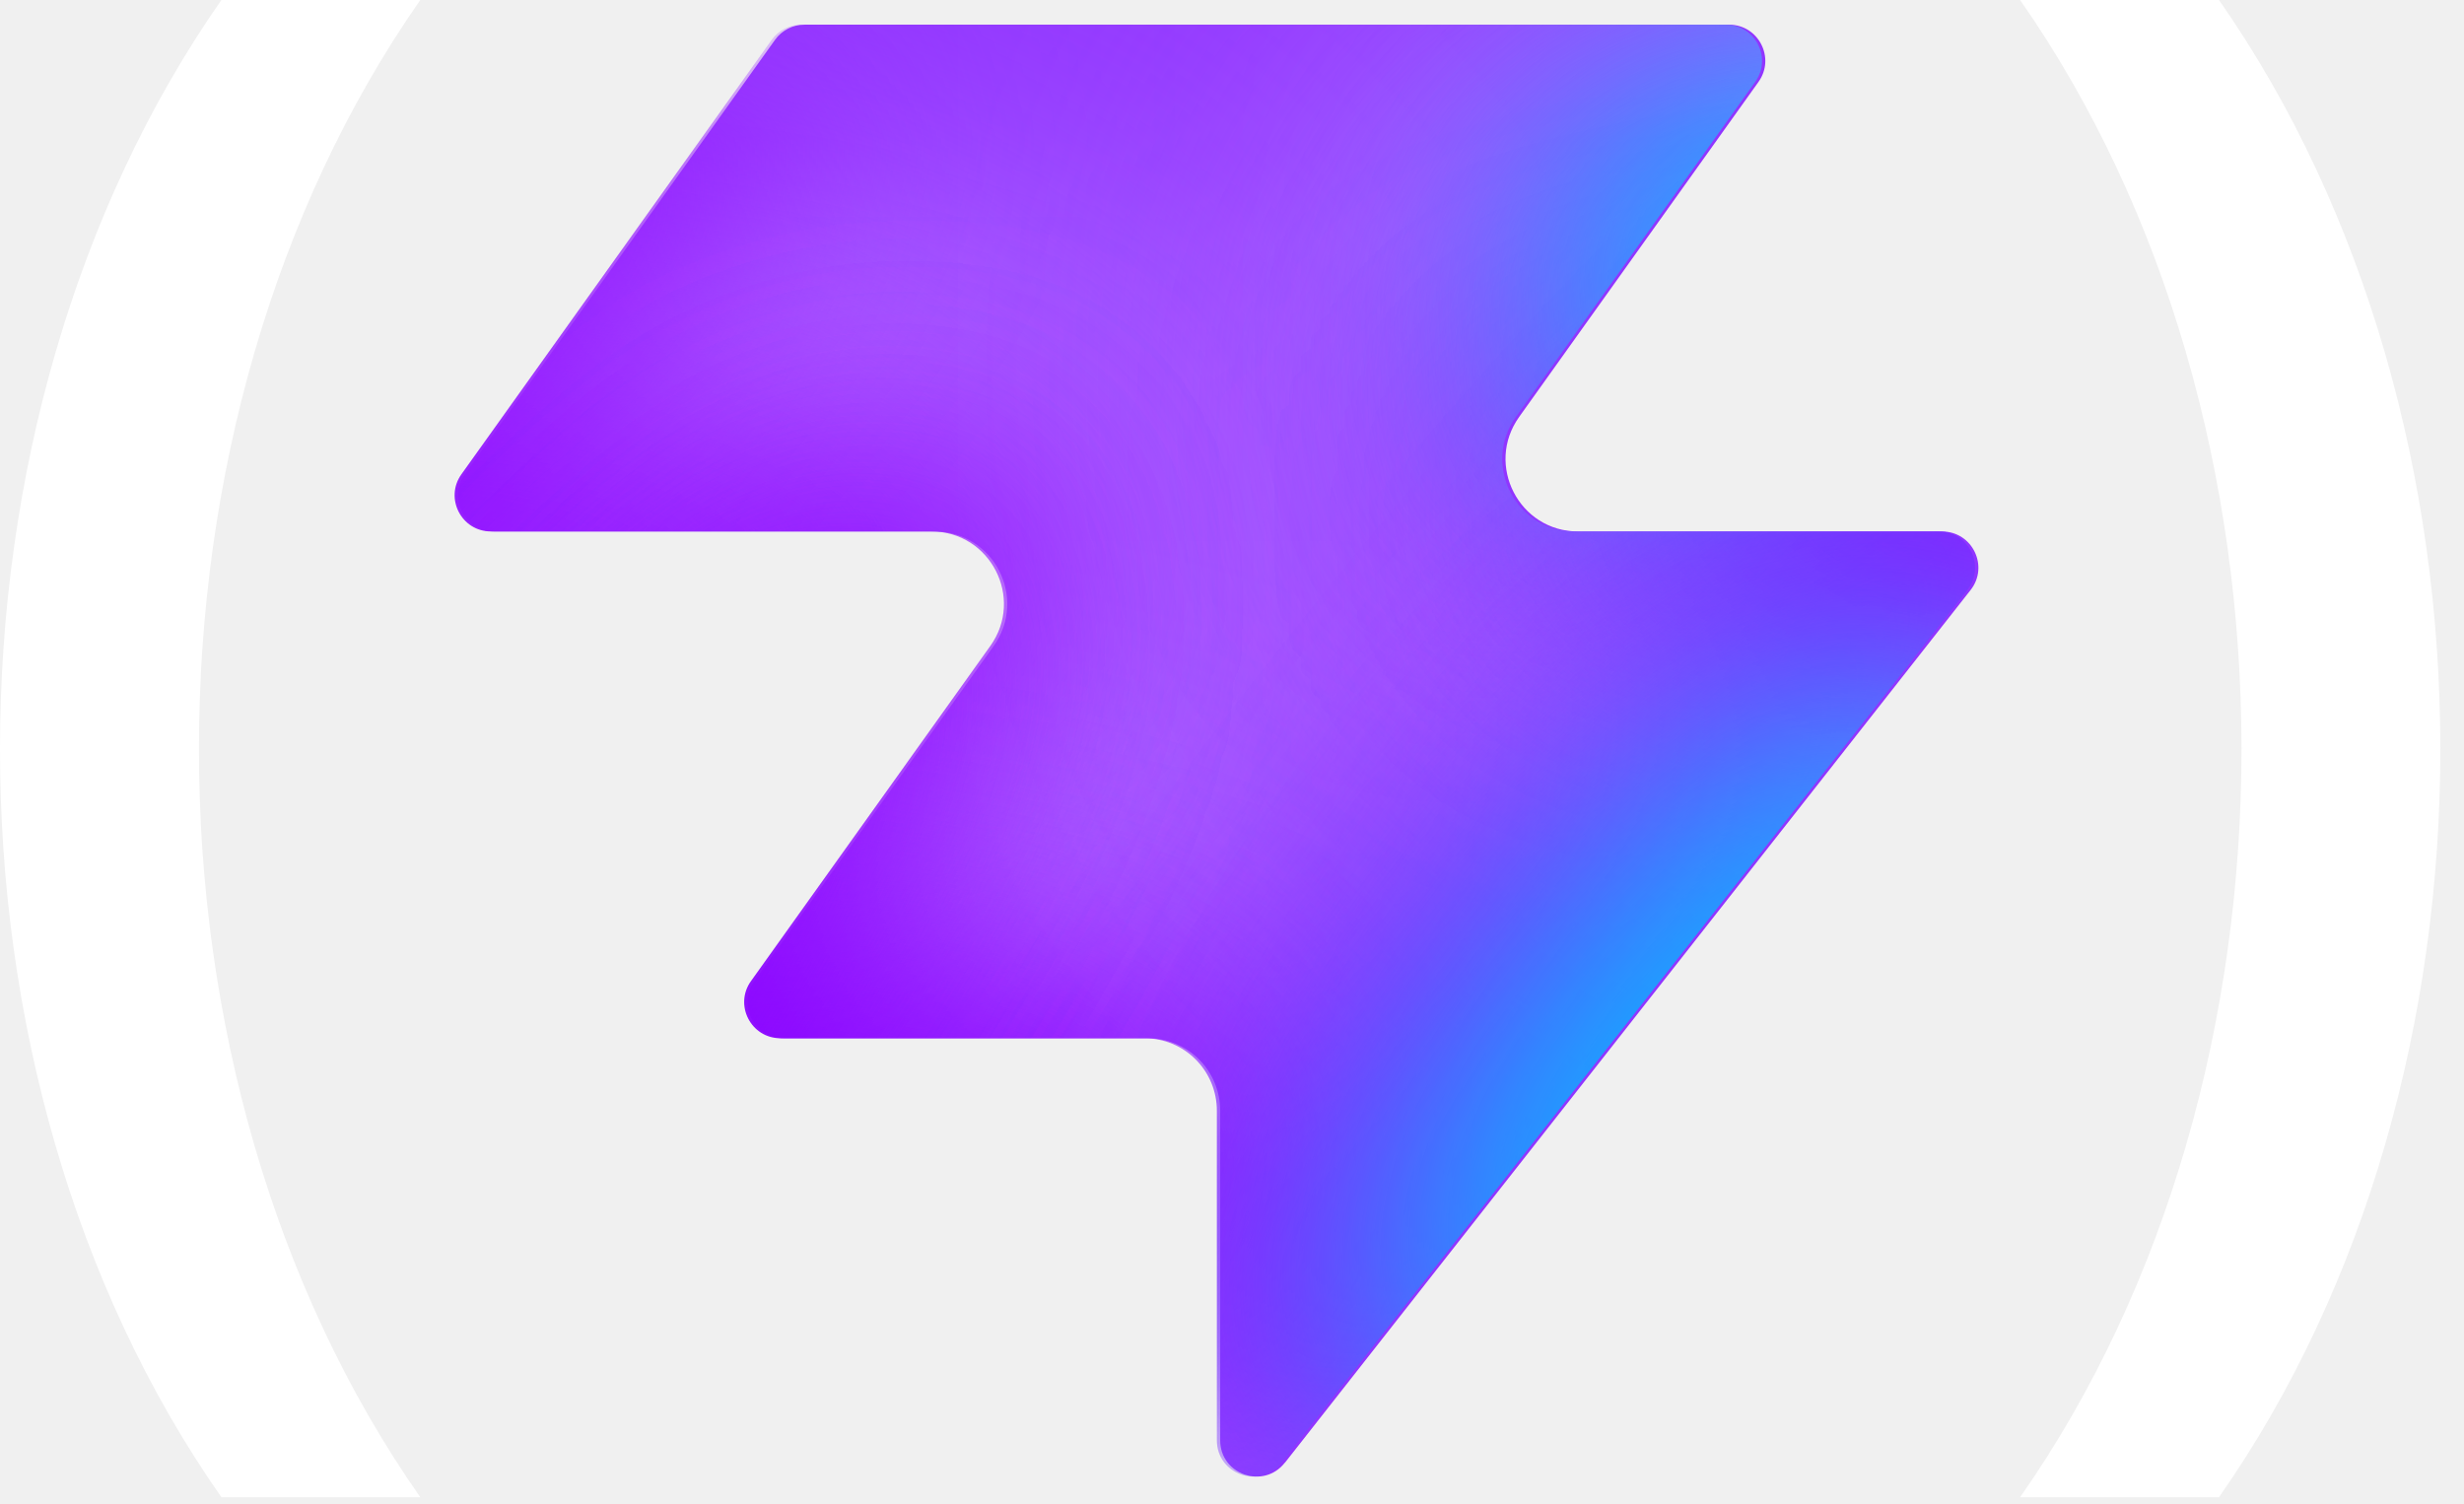
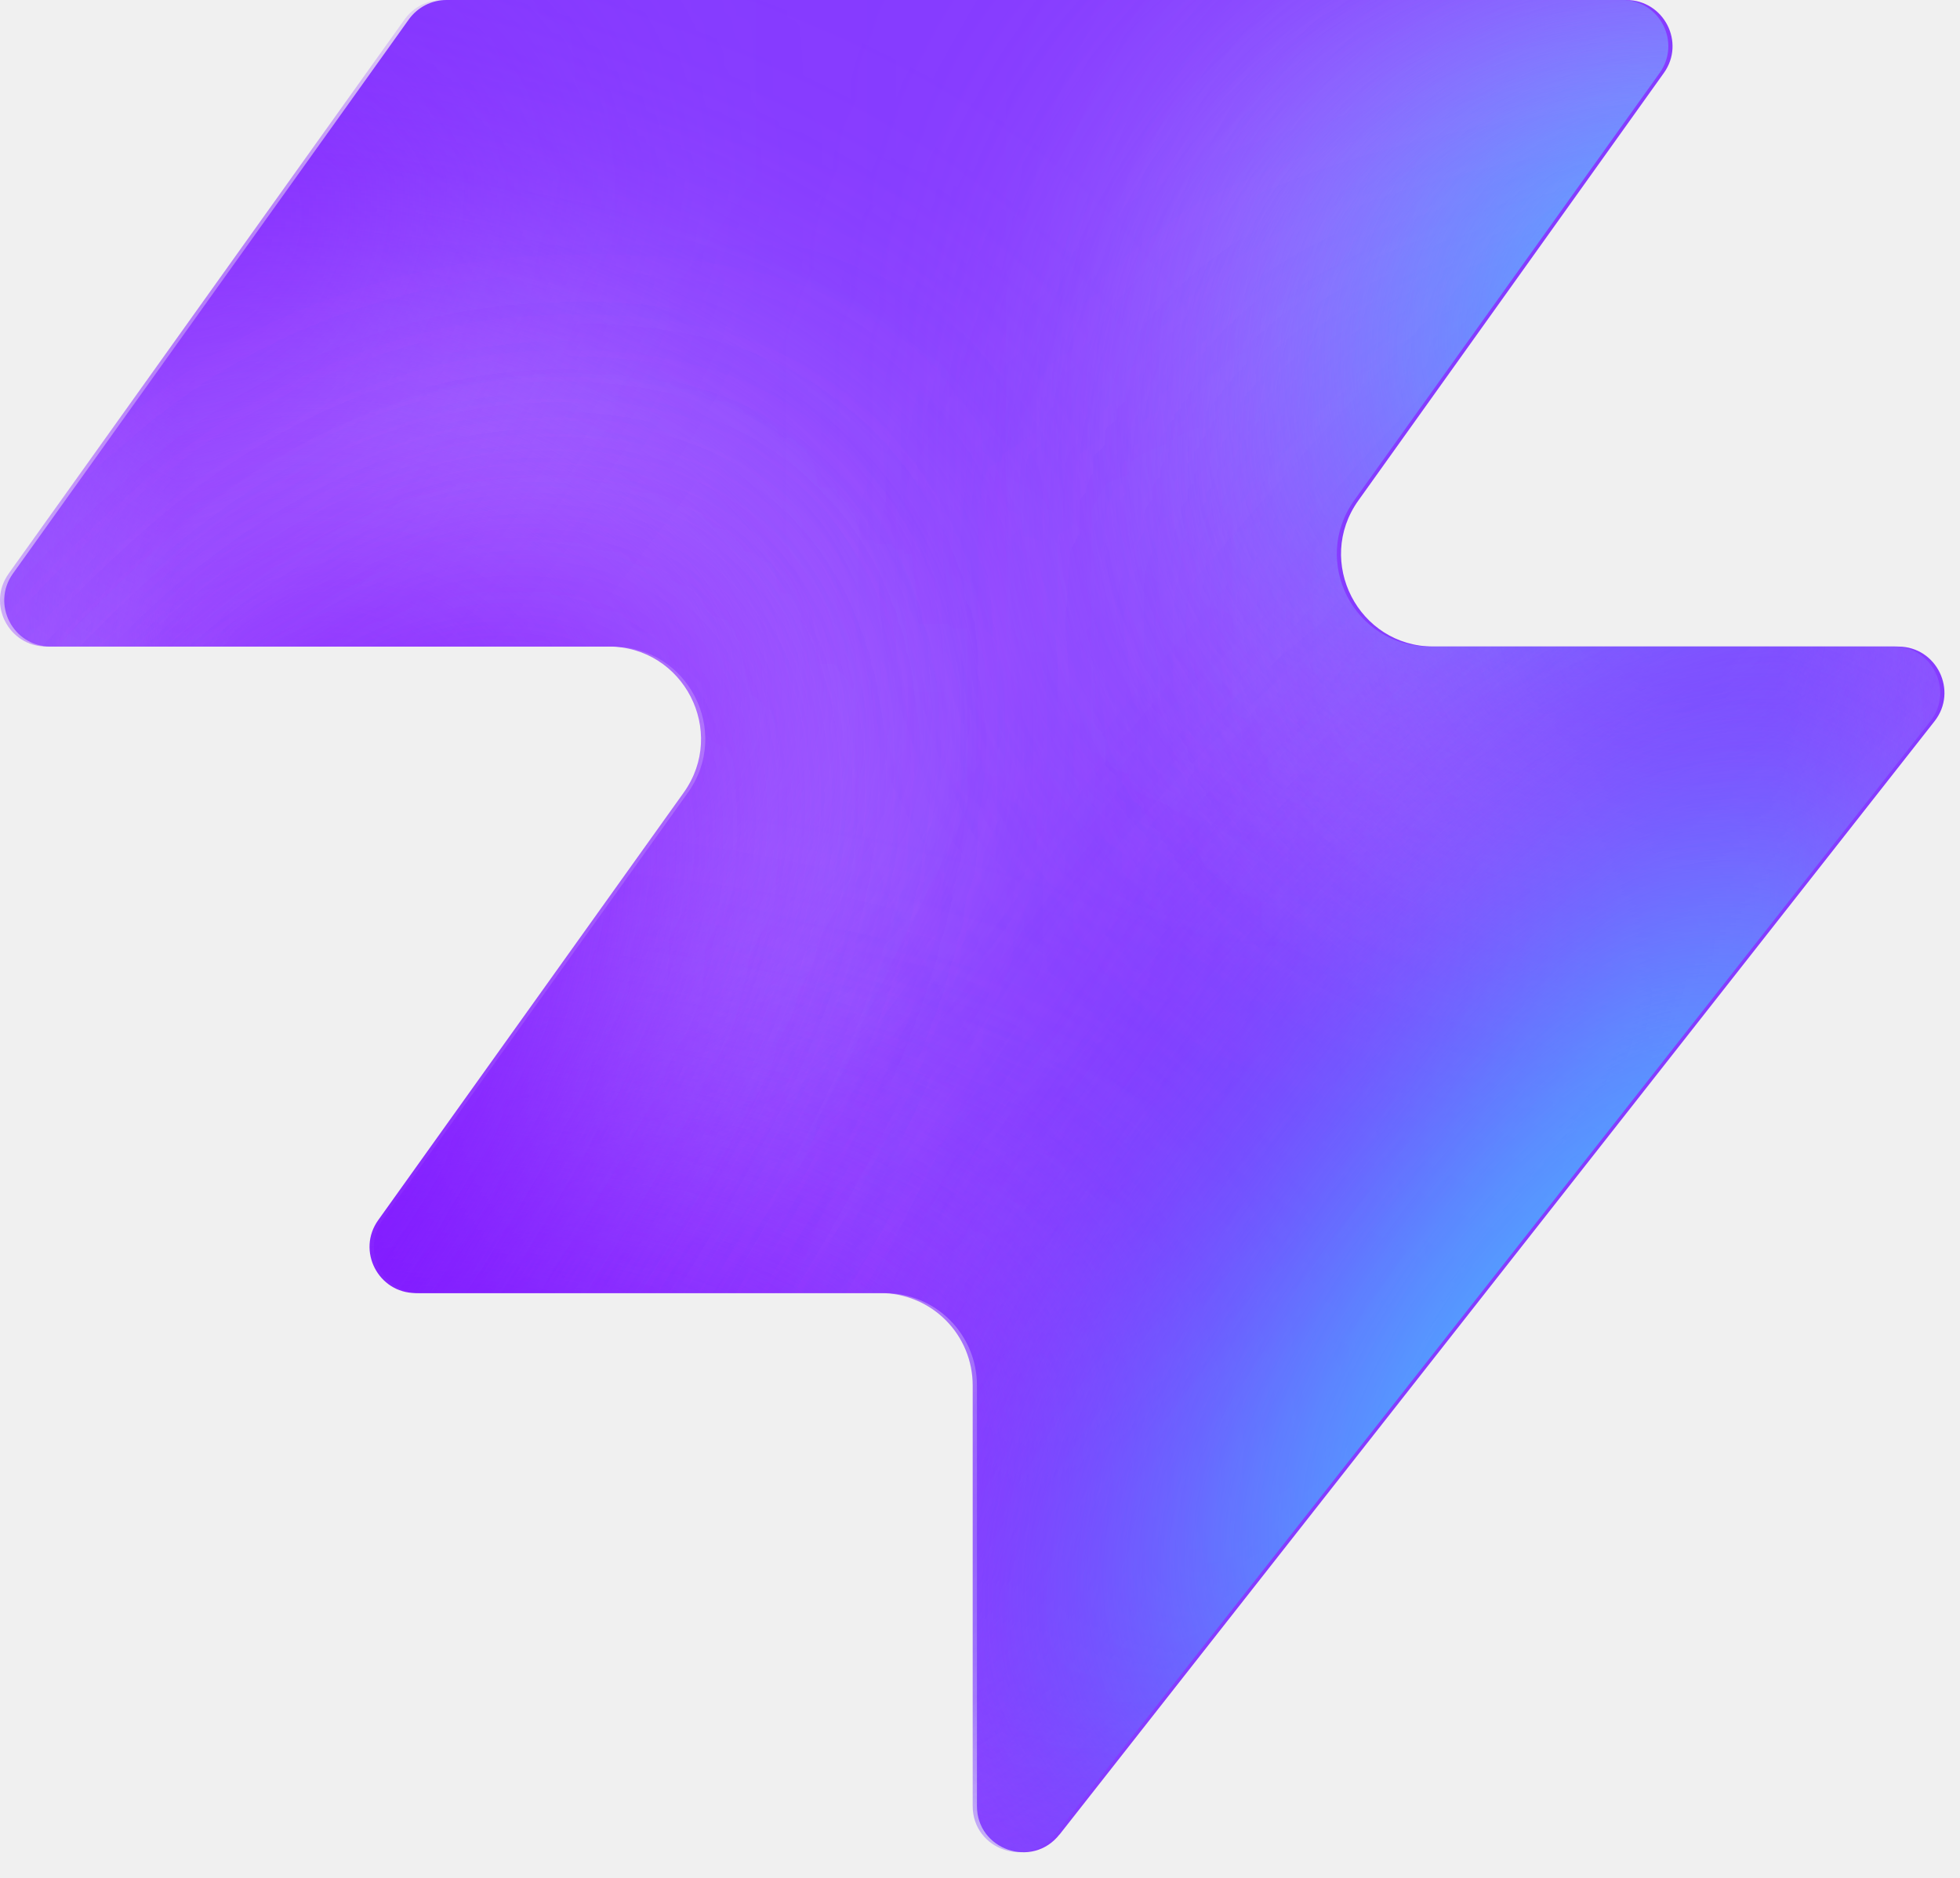
- <svg xmlns="http://www.w3.org/2000/svg" width="77" height="47" fill="none" viewBox="0 0 77 47">
-   <path fill="#9135ff" d="M40.151 45.71c-.663.844-2.02.374-2.02-.699V34.708a2.26 2.26 0 0 0-2.262-2.262H24.493c-.92 0-1.457-1.04-.92-1.788l7.479-10.471c1.07-1.498 0-3.578-1.842-3.578H15.443c-.92 0-1.456-1.04-.92-1.788l9.696-13.576c.213-.297.556-.474.92-.474h28.894c.92 0 1.456 1.04.92 1.788l-7.48 10.471c-1.07 1.498 0 3.579 1.842 3.579h11.376c.944 0 1.474 1.087.89 1.83L40.153 45.712z" />
-   <mask id="a" width="48" height="47" x="14" y="0" maskUnits="userSpaceOnUse" style="mask-type:alpha">
-     <path fill="#000" d="M40.047 45.709c-.663.844-2.02.375-2.02-.698V34.708a2.26 2.26 0 0 0-2.262-2.262H24.389c-.92 0-1.457-1.04-.92-1.788l7.479-10.472c1.07-1.497 0-3.578-1.842-3.578H15.34c-.92 0-1.456-1.04-.92-1.788l9.696-13.575c.213-.297.556-.474.92-.474H53.93c.92 0 1.456 1.04.92 1.788L47.37 13.03c-1.07 1.498 0 3.578 1.842 3.578h11.376c.944 0 1.474 1.088.89 1.831L40.049 45.711z" />
+ <svg xmlns="http://www.w3.org/2000/svg" width="48" height="46" fill="none" viewBox="0 0 48 46">
+   <path fill="#863bff" d="M25.946 44.938c-.664.845-2.021.375-2.021-.698V33.937a2.26 2.26 0 0 0-2.262-2.262H10.287c-.92 0-1.456-1.04-.92-1.788l7.48-10.471c1.07-1.497 0-3.578-1.842-3.578H1.237c-.92 0-1.456-1.04-.92-1.788L10.013.474c.214-.297.556-.474.92-.474h28.894c.92 0 1.456 1.04.92 1.788l-7.48 10.471c-1.07 1.498 0 3.579 1.842 3.579h11.377c.943 0 1.473 1.088.89 1.83L25.947 44.94z" style="fill:#863bff;fill:color(display-p3 .525 .23 1);fill-opacity:1" />
+   <mask id="a" width="48" height="46" x="0" y="0" maskUnits="userSpaceOnUse" style="mask-type:alpha">
+     <path fill="#000" d="M25.842 44.938c-.664.844-2.021.375-2.021-.698V33.937a2.26 2.26 0 0 0-2.262-2.262H10.183c-.92 0-1.456-1.04-.92-1.788l7.48-10.471c1.07-1.498 0-3.579-1.842-3.579H1.133c-.92 0-1.456-1.04-.92-1.787L9.91.473c.214-.297.556-.474.92-.474h28.894c.92 0 1.456 1.04.92 1.788l-7.48 10.471c-1.07 1.498 0 3.578 1.842 3.578h11.377c.943 0 1.473 1.088.89 1.832L25.843 44.94z" style="fill:#000;fill-opacity:1" />
  </mask>
  <g mask="url(#a)">
    <g filter="url(#b)">
-       <ellipse cx="5.508" cy="14.704" fill="#eee6ff" rx="5.508" ry="14.704" transform="rotate(269.814 20.96 11.29)scale(-1 1)" />
+       <ellipse cx="5.508" cy="14.704" fill="#ede6ff" rx="5.508" ry="14.704" style="fill:#ede6ff;fill:color(display-p3 .927 .903 1);fill-opacity:1" transform="matrix(.00324 1 1 -.00324 -4.47 31.516)" />
    </g>
    <g filter="url(#c)">
-       <ellipse cx="10.399" cy="29.851" fill="#eee6ff" rx="10.399" ry="29.851" transform="rotate(89.814 -16.902 -8.275)scale(1 -1)" />
+       <ellipse cx="10.399" cy="29.851" fill="#ede6ff" rx="10.399" ry="29.851" style="fill:#ede6ff;fill:color(display-p3 .927 .903 1);fill-opacity:1" transform="matrix(.00324 1 1 -.00324 -39.328 7.883)" />
    </g>
    <g filter="url(#d)">
-       <ellipse cx="5.508" cy="30.487" fill="#8900ff" rx="5.508" ry="30.487" transform="rotate(89.814 -19.197 -7.127)scale(1 -1)" />
+       <ellipse cx="5.508" cy="30.487" fill="#7e14ff" rx="5.508" ry="30.487" style="fill:#7e14ff;fill:color(display-p3 .492 .077 1);fill-opacity:1" transform="rotate(89.814 -25.913 -14.639)scale(1 -1)" />
    </g>
    <g filter="url(#e)">
-       <ellipse cx="5.508" cy="30.599" fill="#8900ff" rx="5.508" ry="30.599" transform="rotate(89.814 -25.928 4.177)scale(1 -1)" />
+       <ellipse cx="5.508" cy="30.599" fill="#7e14ff" rx="5.508" ry="30.599" style="fill:#7e14ff;fill:color(display-p3 .492 .077 1);fill-opacity:1" transform="rotate(89.814 -32.644 -3.334)scale(1 -1)" />
    </g>
    <g filter="url(#f)">
-       <ellipse cx="5.508" cy="30.599" fill="#8900ff" rx="5.508" ry="30.599" transform="rotate(89.814 -25.738 5.52)scale(1 -1)" />
+       <ellipse cx="5.508" cy="30.599" fill="#7e14ff" rx="5.508" ry="30.599" style="fill:#7e14ff;fill:color(display-p3 .492 .077 1);fill-opacity:1" transform="matrix(.00324 1 1 -.00324 -34.34 30.47)" />
    </g>
    <g filter="url(#g)">
-       <ellipse cx="14.072" cy="22.078" fill="#eee6ff" rx="14.072" ry="22.078" transform="rotate(93.35 31.245 55.578)scale(-1 1)" />
+       <ellipse cx="14.072" cy="22.078" fill="#ede6ff" rx="14.072" ry="22.078" style="fill:#ede6ff;fill:color(display-p3 .927 .903 1);fill-opacity:1" transform="rotate(93.35 24.506 48.493)scale(-1 1)" />
    </g>
    <g filter="url(#h)">
-       <ellipse cx="3.47" cy="21.501" fill="#8900ff" rx="3.47" ry="21.501" transform="rotate(89.009 35.419 55.202)scale(-1 1)" />
+       <ellipse cx="3.47" cy="21.501" fill="#7e14ff" rx="3.47" ry="21.501" style="fill:#7e14ff;fill:color(display-p3 .492 .077 1);fill-opacity:1" transform="rotate(89.009 28.708 47.59)scale(-1 1)" />
    </g>
    <g filter="url(#i)">
-       <ellipse cx="3.47" cy="21.501" fill="#8900ff" rx="3.47" ry="21.501" transform="rotate(89.009 35.419 55.202)scale(-1 1)" />
+       <ellipse cx="3.47" cy="21.501" fill="#7e14ff" rx="3.47" ry="21.501" style="fill:#7e14ff;fill:color(display-p3 .492 .077 1);fill-opacity:1" transform="rotate(89.009 28.708 47.59)scale(-1 1)" />
    </g>
    <g filter="url(#j)">
-       <ellipse cx="14.592" cy="9.743" fill="#8900ff" rx="4.407" ry="29.108" transform="rotate(39.51 14.592 9.743)" />
+       <ellipse cx=".387" cy="8.972" fill="#7e14ff" rx="4.407" ry="29.108" style="fill:#7e14ff;fill:color(display-p3 .492 .077 1);fill-opacity:1" transform="rotate(39.51 .387 8.972)" />
    </g>
    <g filter="url(#k)">
-       <ellipse cx="61.728" cy="-5.321" fill="#8900ff" rx="4.407" ry="29.108" transform="rotate(37.892 61.728 -5.32)" />
+       <ellipse cx="47.523" cy="-6.092" fill="#7e14ff" rx="4.407" ry="29.108" style="fill:#7e14ff;fill:color(display-p3 .492 .077 1);fill-opacity:1" transform="rotate(37.892 47.523 -6.092)" />
    </g>
    <g filter="url(#l)">
-       <ellipse cx="55.618" cy="7.104" fill="#00c2ff" rx="5.971" ry="9.665" transform="rotate(37.892 55.618 7.104)" />
+       <ellipse cx="41.412" cy="6.333" fill="#47bfff" rx="5.971" ry="9.665" style="fill:#47bfff;fill:color(display-p3 .28 .748 1);fill-opacity:1" transform="rotate(37.892 41.412 6.333)" />
    </g>
    <g filter="url(#m)">
-       <ellipse cx="12.326" cy="39.103" fill="#8900ff" rx="4.407" ry="29.108" transform="rotate(37.892 12.326 39.103)" />
+       <ellipse cx="-1.879" cy="38.332" fill="#7e14ff" rx="4.407" ry="29.108" style="fill:#7e14ff;fill:color(display-p3 .492 .077 1);fill-opacity:1" transform="rotate(37.892 -1.88 38.332)" />
    </g>
    <g filter="url(#n)">
-       <ellipse cx="12.326" cy="39.103" fill="#8900ff" rx="4.407" ry="29.108" transform="rotate(37.892 12.326 39.103)" />
+       <ellipse cx="-1.879" cy="38.332" fill="#7e14ff" rx="4.407" ry="29.108" style="fill:#7e14ff;fill:color(display-p3 .492 .077 1);fill-opacity:1" transform="rotate(37.892 -1.88 38.332)" />
    </g>
    <g filter="url(#o)">
-       <ellipse cx="49.857" cy="30.678" fill="#8900ff" rx="4.407" ry="29.108" transform="rotate(37.892 49.857 30.678)" />
+       <ellipse cx="35.651" cy="29.907" fill="#7e14ff" rx="4.407" ry="29.108" style="fill:#7e14ff;fill:color(display-p3 .492 .077 1);fill-opacity:1" transform="rotate(37.892 35.651 29.907)" />
    </g>
    <g filter="url(#p)">
-       <ellipse cx="52.623" cy="33.171" fill="#00c2ff" rx="5.971" ry="15.297" transform="rotate(37.892 52.623 33.17)" />
+       <ellipse cx="38.418" cy="32.4" fill="#47bfff" rx="5.971" ry="15.297" style="fill:#47bfff;fill:color(display-p3 .28 .748 1);fill-opacity:1" transform="rotate(37.892 38.418 32.4)" />
    </g>
  </g>
-   <path fill="#fff" d="M6.919 0c-9.198 13.166-9.252 33.575 0 46.789h6.215c-9.25-13.214-9.196-33.623 0-46.789zm62.424 0h-6.215c9.198 13.166 9.252 33.575 0 46.789h6.215c9.25-13.214 9.196-33.623 0-46.789" />
  <defs>
-     <filter id="b" width="60.045" height="41.654" x="-5.564" y="16.92" color-interpolation-filters="sRGB" filterUnits="userSpaceOnUse">
+     <filter id="b" width="60.045" height="41.654" x="-19.77" y="16.149" color-interpolation-filters="sRGB" filterUnits="userSpaceOnUse">
      <feFlood flood-opacity="0" result="BackgroundImageFix" />
      <feBlend in="SourceGraphic" in2="BackgroundImageFix" result="shape" />
-       <feGaussianBlur result="effect1_foregroundBlur_2002_17284" stdDeviation="7.659" />
+       <feGaussianBlur result="effect1_foregroundBlur_2002_17158" stdDeviation="7.659" />
    </filter>
-     <filter id="c" width="90.34" height="51.437" x="-40.407" y="-6.762" color-interpolation-filters="sRGB" filterUnits="userSpaceOnUse">
+     <filter id="c" width="90.34" height="51.437" x="-54.613" y="-7.533" color-interpolation-filters="sRGB" filterUnits="userSpaceOnUse">
      <feFlood flood-opacity="0" result="BackgroundImageFix" />
      <feBlend in="SourceGraphic" in2="BackgroundImageFix" result="shape" />
-       <feGaussianBlur result="effect1_foregroundBlur_2002_17284" stdDeviation="7.659" />
+       <feGaussianBlur result="effect1_foregroundBlur_2002_17158" stdDeviation="7.659" />
    </filter>
-     <filter id="d" width="79.355" height="29.4" x="-35.435" y="2.801" color-interpolation-filters="sRGB" filterUnits="userSpaceOnUse">
+     <filter id="d" width="79.355" height="29.4" x="-49.64" y="2.03" color-interpolation-filters="sRGB" filterUnits="userSpaceOnUse">
      <feFlood flood-opacity="0" result="BackgroundImageFix" />
      <feBlend in="SourceGraphic" in2="BackgroundImageFix" result="shape" />
-       <feGaussianBlur result="effect1_foregroundBlur_2002_17284" stdDeviation="4.596" />
+       <feGaussianBlur result="effect1_foregroundBlur_2002_17158" stdDeviation="4.596" />
    </filter>
-     <filter id="e" width="79.579" height="29.4" x="-30.84" y="20.8" color-interpolation-filters="sRGB" filterUnits="userSpaceOnUse">
+     <filter id="e" width="79.579" height="29.4" x="-45.045" y="20.029" color-interpolation-filters="sRGB" filterUnits="userSpaceOnUse">
      <feFlood flood-opacity="0" result="BackgroundImageFix" />
      <feBlend in="SourceGraphic" in2="BackgroundImageFix" result="shape" />
-       <feGaussianBlur result="effect1_foregroundBlur_2002_17284" stdDeviation="4.596" />
+       <feGaussianBlur result="effect1_foregroundBlur_2002_17158" stdDeviation="4.596" />
    </filter>
-     <filter id="f" width="79.579" height="29.4" x="-29.307" y="21.949" color-interpolation-filters="sRGB" filterUnits="userSpaceOnUse">
+     <filter id="f" width="79.579" height="29.4" x="-43.513" y="21.178" color-interpolation-filters="sRGB" filterUnits="userSpaceOnUse">
      <feFlood flood-opacity="0" result="BackgroundImageFix" />
      <feBlend in="SourceGraphic" in2="BackgroundImageFix" result="shape" />
-       <feGaussianBlur result="effect1_foregroundBlur_2002_17284" stdDeviation="4.596" />
+       <feGaussianBlur result="effect1_foregroundBlur_2002_17158" stdDeviation="4.596" />
    </filter>
-     <filter id="g" width="74.749" height="58.852" x="29.961" y="-17.13" color-interpolation-filters="sRGB" filterUnits="userSpaceOnUse">
+     <filter id="g" width="74.749" height="58.852" x="15.756" y="-17.901" color-interpolation-filters="sRGB" filterUnits="userSpaceOnUse">
      <feFlood flood-opacity="0" result="BackgroundImageFix" />
      <feBlend in="SourceGraphic" in2="BackgroundImageFix" result="shape" />
-       <feGaussianBlur result="effect1_foregroundBlur_2002_17284" stdDeviation="7.659" />
+       <feGaussianBlur result="effect1_foregroundBlur_2002_17158" stdDeviation="7.659" />
    </filter>
-     <filter id="h" width="61.377" height="25.362" x="37.754" y="3.055" color-interpolation-filters="sRGB" filterUnits="userSpaceOnUse">
+     <filter id="h" width="61.377" height="25.362" x="23.548" y="2.284" color-interpolation-filters="sRGB" filterUnits="userSpaceOnUse">
      <feFlood flood-opacity="0" result="BackgroundImageFix" />
      <feBlend in="SourceGraphic" in2="BackgroundImageFix" result="shape" />
-       <feGaussianBlur result="effect1_foregroundBlur_2002_17284" stdDeviation="4.596" />
+       <feGaussianBlur result="effect1_foregroundBlur_2002_17158" stdDeviation="4.596" />
    </filter>
-     <filter id="i" width="61.377" height="25.362" x="37.754" y="3.055" color-interpolation-filters="sRGB" filterUnits="userSpaceOnUse">
+     <filter id="i" width="61.377" height="25.362" x="23.548" y="2.284" color-interpolation-filters="sRGB" filterUnits="userSpaceOnUse">
      <feFlood flood-opacity="0" result="BackgroundImageFix" />
      <feBlend in="SourceGraphic" in2="BackgroundImageFix" result="shape" />
-       <feGaussianBlur result="effect1_foregroundBlur_2002_17284" stdDeviation="4.596" />
+       <feGaussianBlur result="effect1_foregroundBlur_2002_17158" stdDeviation="4.596" />
    </filter>
-     <filter id="j" width="56.045" height="63.649" x="-13.43" y="-22.082" color-interpolation-filters="sRGB" filterUnits="userSpaceOnUse">
+     <filter id="j" width="56.045" height="63.649" x="-27.636" y="-22.853" color-interpolation-filters="sRGB" filterUnits="userSpaceOnUse">
      <feFlood flood-opacity="0" result="BackgroundImageFix" />
      <feBlend in="SourceGraphic" in2="BackgroundImageFix" result="shape" />
-       <feGaussianBlur result="effect1_foregroundBlur_2002_17284" stdDeviation="4.596" />
+       <feGaussianBlur result="effect1_foregroundBlur_2002_17158" stdDeviation="4.596" />
    </filter>
-     <filter id="k" width="54.814" height="64.646" x="34.321" y="-37.644" color-interpolation-filters="sRGB" filterUnits="userSpaceOnUse">
+     <filter id="k" width="54.814" height="64.646" x="20.116" y="-38.415" color-interpolation-filters="sRGB" filterUnits="userSpaceOnUse">
      <feFlood flood-opacity="0" result="BackgroundImageFix" />
      <feBlend in="SourceGraphic" in2="BackgroundImageFix" result="shape" />
-       <feGaussianBlur result="effect1_foregroundBlur_2002_17284" stdDeviation="4.596" />
+       <feGaussianBlur result="effect1_foregroundBlur_2002_17158" stdDeviation="4.596" />
    </filter>
-     <filter id="l" width="33.541" height="35.313" x="38.847" y="-10.552" color-interpolation-filters="sRGB" filterUnits="userSpaceOnUse">
+     <filter id="l" width="33.541" height="35.313" x="24.641" y="-11.323" color-interpolation-filters="sRGB" filterUnits="userSpaceOnUse">
      <feFlood flood-opacity="0" result="BackgroundImageFix" />
      <feBlend in="SourceGraphic" in2="BackgroundImageFix" result="shape" />
-       <feGaussianBlur result="effect1_foregroundBlur_2002_17284" stdDeviation="4.596" />
+       <feGaussianBlur result="effect1_foregroundBlur_2002_17158" stdDeviation="4.596" />
    </filter>
-     <filter id="m" width="54.814" height="64.646" x="-15.081" y="6.78" color-interpolation-filters="sRGB" filterUnits="userSpaceOnUse">
+     <filter id="m" width="54.814" height="64.646" x="-29.286" y="6.009" color-interpolation-filters="sRGB" filterUnits="userSpaceOnUse">
      <feFlood flood-opacity="0" result="BackgroundImageFix" />
      <feBlend in="SourceGraphic" in2="BackgroundImageFix" result="shape" />
-       <feGaussianBlur result="effect1_foregroundBlur_2002_17284" stdDeviation="4.596" />
+       <feGaussianBlur result="effect1_foregroundBlur_2002_17158" stdDeviation="4.596" />
    </filter>
-     <filter id="n" width="54.814" height="64.646" x="-15.081" y="6.78" color-interpolation-filters="sRGB" filterUnits="userSpaceOnUse">
+     <filter id="n" width="54.814" height="64.646" x="-29.286" y="6.009" color-interpolation-filters="sRGB" filterUnits="userSpaceOnUse">
      <feFlood flood-opacity="0" result="BackgroundImageFix" />
      <feBlend in="SourceGraphic" in2="BackgroundImageFix" result="shape" />
-       <feGaussianBlur result="effect1_foregroundBlur_2002_17284" stdDeviation="4.596" />
+       <feGaussianBlur result="effect1_foregroundBlur_2002_17158" stdDeviation="4.596" />
    </filter>
-     <filter id="o" width="54.814" height="64.646" x="22.45" y="-1.645" color-interpolation-filters="sRGB" filterUnits="userSpaceOnUse">
+     <filter id="o" width="54.814" height="64.646" x="8.244" y="-2.416" color-interpolation-filters="sRGB" filterUnits="userSpaceOnUse">
      <feFlood flood-opacity="0" result="BackgroundImageFix" />
      <feBlend in="SourceGraphic" in2="BackgroundImageFix" result="shape" />
-       <feGaussianBlur result="effect1_foregroundBlur_2002_17284" stdDeviation="4.596" />
+       <feGaussianBlur result="effect1_foregroundBlur_2002_17158" stdDeviation="4.596" />
    </filter>
-     <filter id="p" width="39.409" height="43.623" x="32.919" y="11.36" color-interpolation-filters="sRGB" filterUnits="userSpaceOnUse">
+     <filter id="p" width="39.409" height="43.623" x="18.713" y="10.588" color-interpolation-filters="sRGB" filterUnits="userSpaceOnUse">
      <feFlood flood-opacity="0" result="BackgroundImageFix" />
      <feBlend in="SourceGraphic" in2="BackgroundImageFix" result="shape" />
-       <feGaussianBlur result="effect1_foregroundBlur_2002_17284" stdDeviation="4.596" />
+       <feGaussianBlur result="effect1_foregroundBlur_2002_17158" stdDeviation="4.596" />
    </filter>
  </defs>
</svg>
